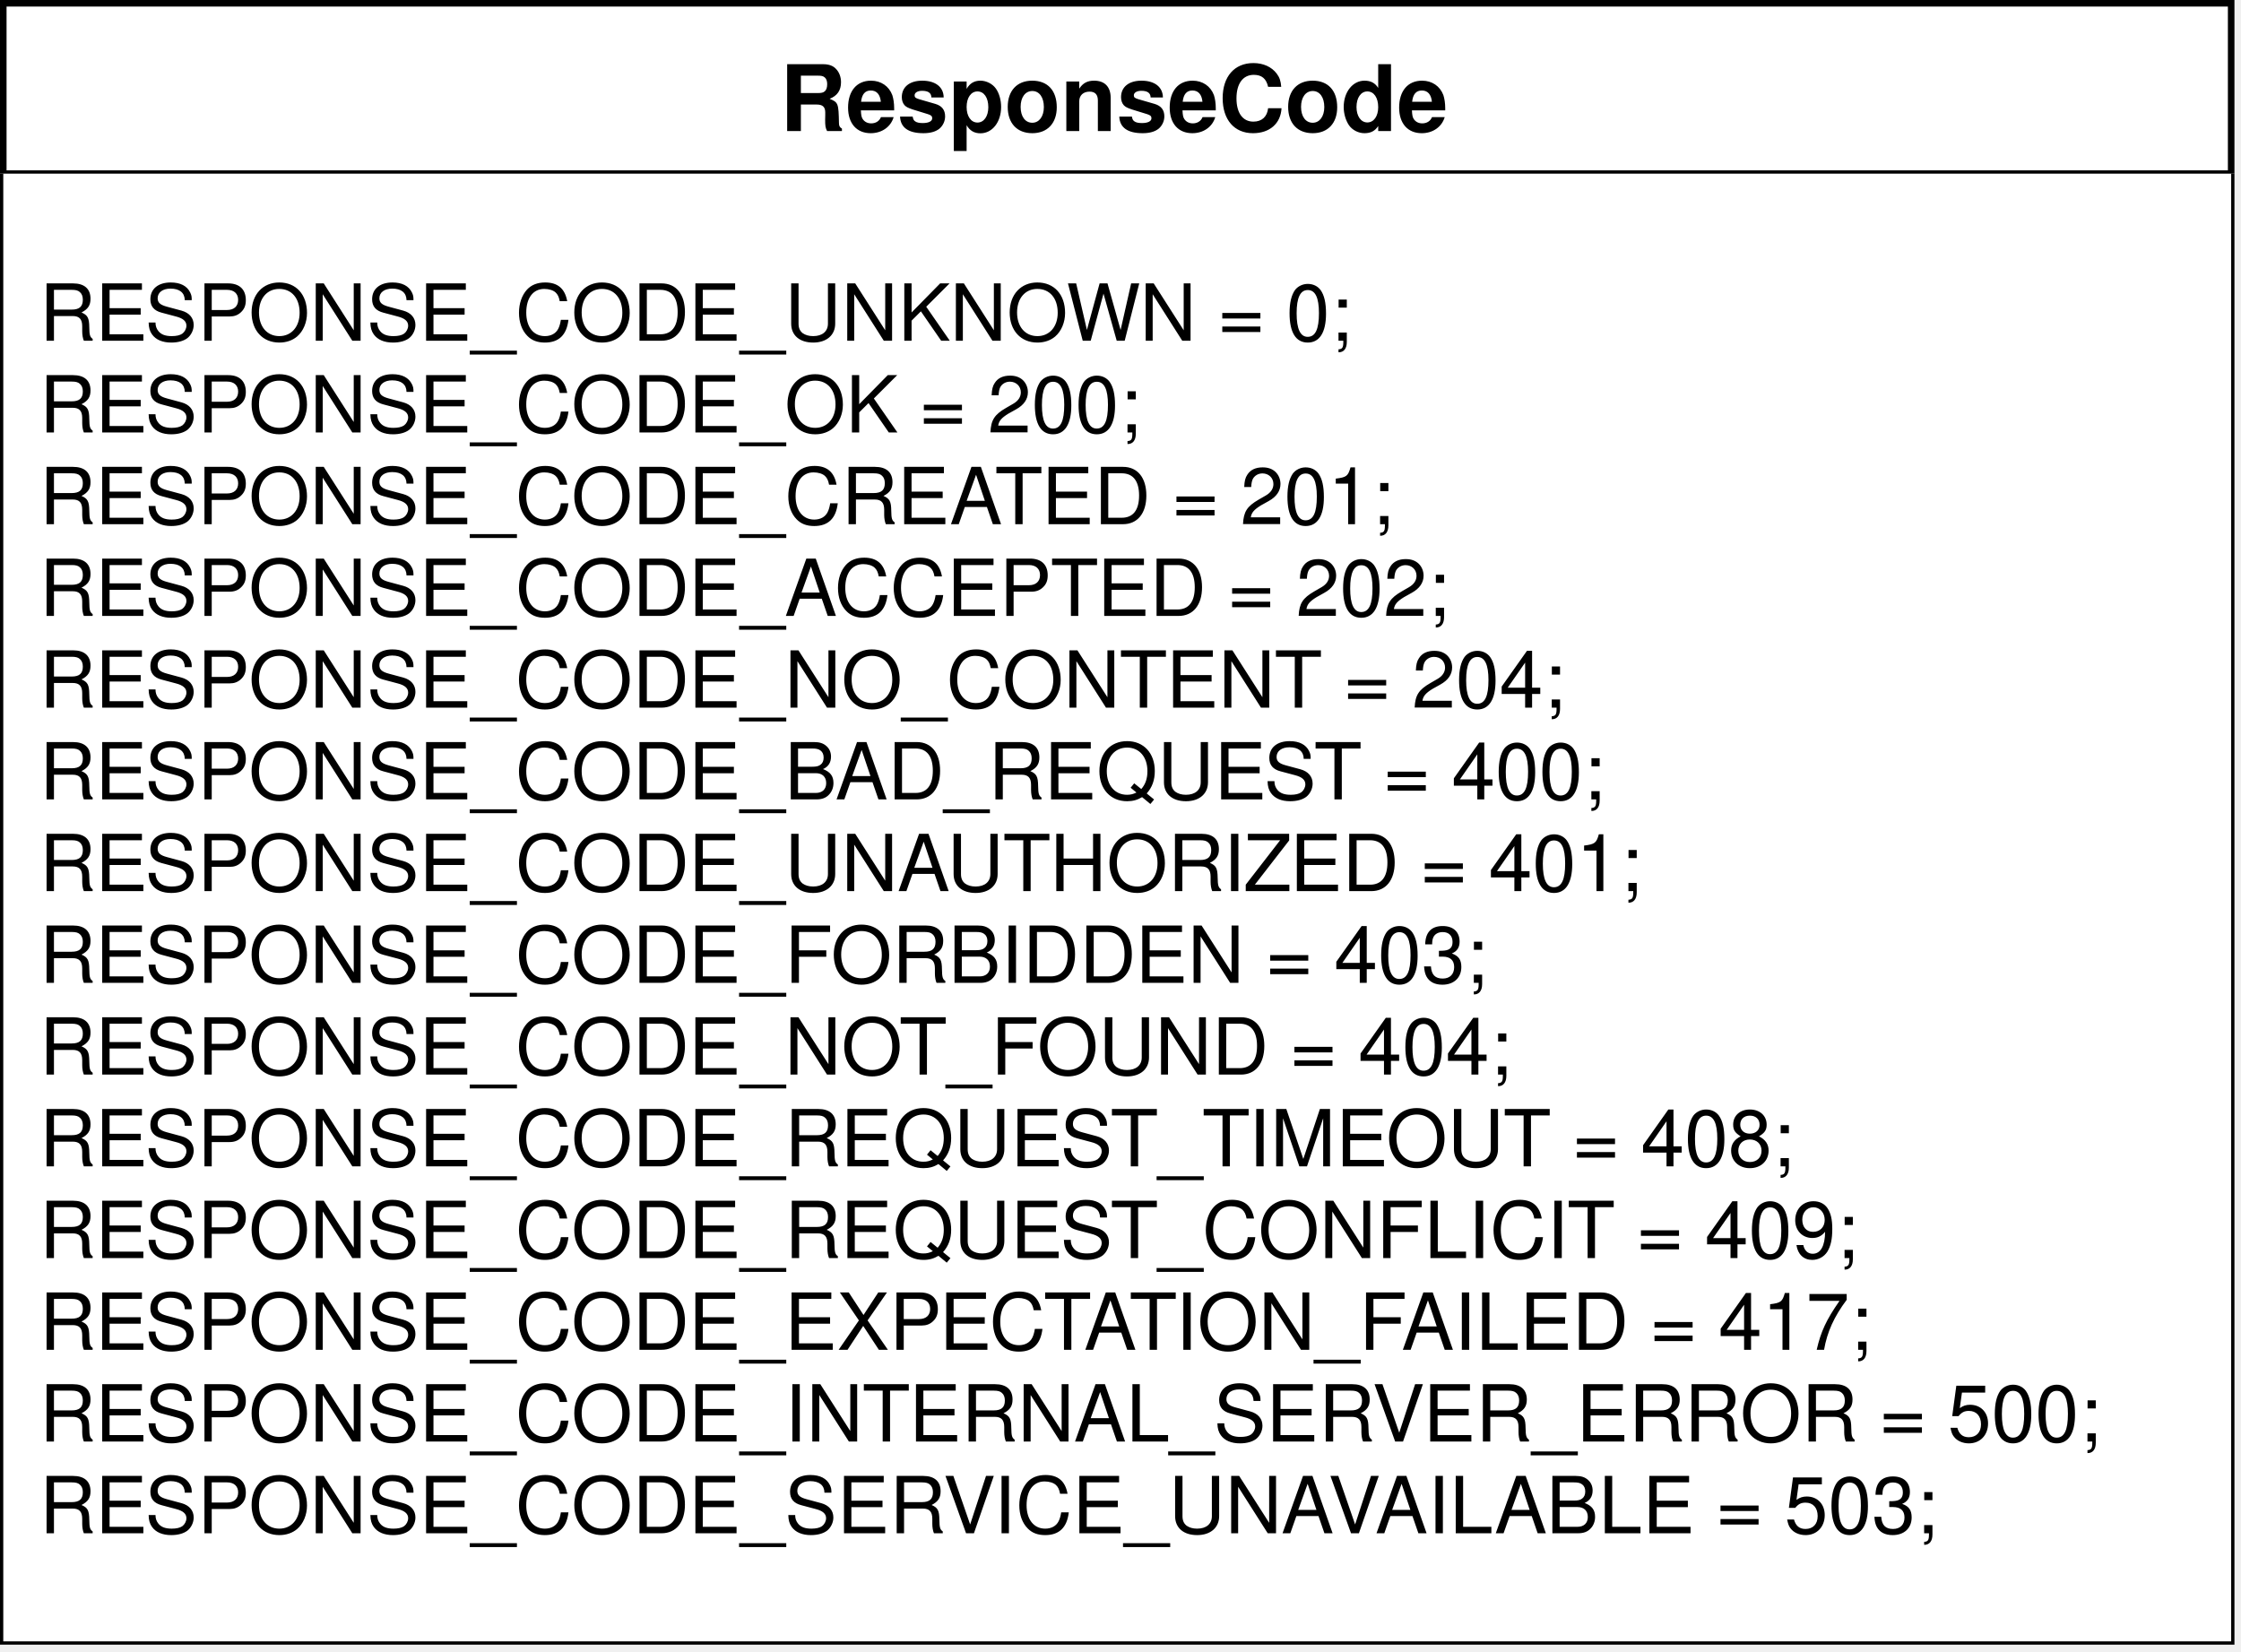
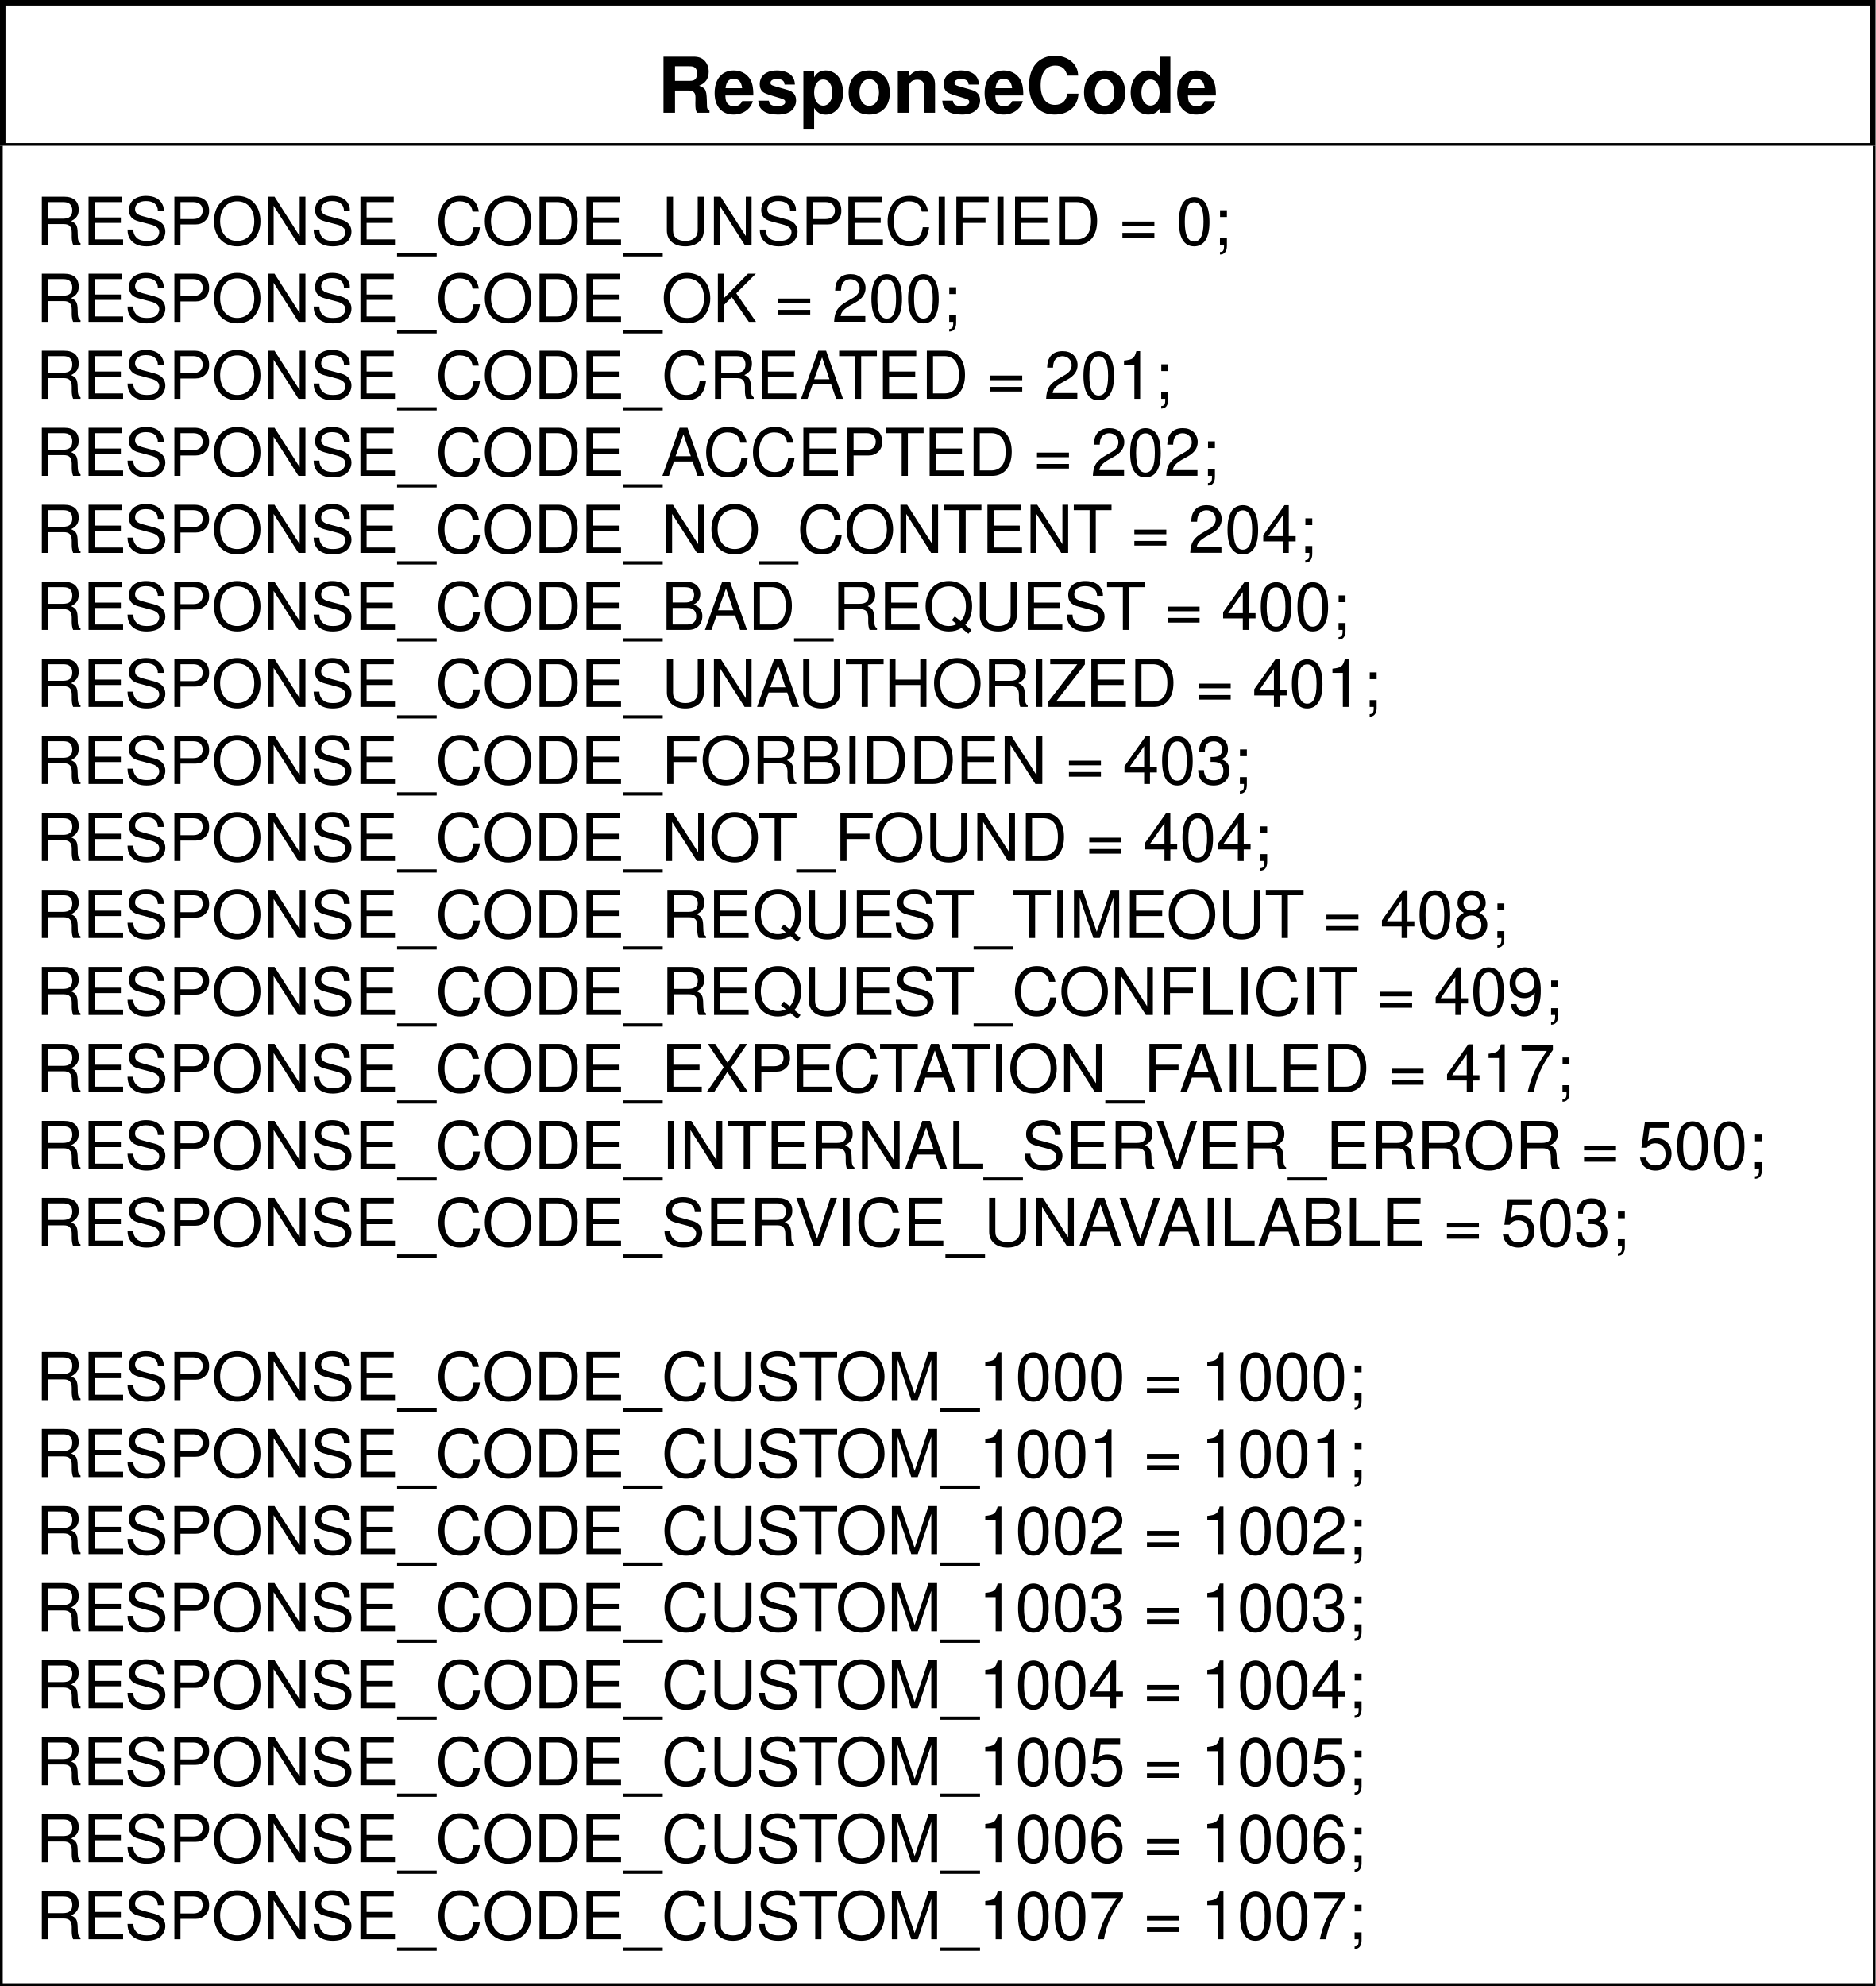
- <svg xmlns="http://www.w3.org/2000/svg" version="1.1" width="342px" height="252px" viewBox="-0.5 -0.5 342 252">
+ <svg xmlns="http://www.w3.org/2000/svg" style="background: transparent; background-color: transparent; color-scheme: light dark;" version="1.1" width="341px" height="361px" viewBox="-0.5 -0.5 341 361">
  <defs>
-     <clipPath id="mx-clip-4-26-332-224-0">
-       <rect x="4" y="26" width="332" height="224" />
+     <clipPath id="mx-clip-4-26-332-334-0">
+       <rect x="4" y="26" width="332" height="334" />
    </clipPath>
  </defs>
  <g>
-     <g>
-       <path d="M 0 26 L 0 0 L 340 0 L 340 26" fill="rgb(255, 255, 255)" stroke="rgb(0, 0, 0)" stroke-miterlimit="10" pointer-events="all" />
-       <path d="M 0 26 L 0 250 L 340 250 L 340 26" fill="none" stroke="rgb(0, 0, 0)" stroke-miterlimit="10" pointer-events="none" />
-       <path d="M 0 26 L 340 26" fill="none" stroke="rgb(0, 0, 0)" stroke-miterlimit="10" pointer-events="none" />
-     </g>
-     <g>
-       <g fill="rgb(0, 0, 0)" font-family="Helvetica" font-weight="bold" text-anchor="middle" font-size="14px">
-         <text x="169.5" y="19.5">ResponseCode</text>
-       </g>
-     </g>
-     <g>
-       <rect x="0" y="26" width="340" height="224" fill="#ffffff" stroke="none" pointer-events="all" />
-     </g>
-     <g>
-       <g fill="rgb(0, 0, 0)" font-family="Helvetica" clip-path="url(#mx-clip-4-26-332-224-0)" font-size="12px">
-         <text x="5.5" y="51.5">RESPONSE_CODE_UNKNOWN = 0;</text>
-         <text x="5.5" y="65.5">RESPONSE_CODE_OK = 200;</text>
-         <text x="5.5" y="79.5">RESPONSE_CODE_CREATED = 201;</text>
-         <text x="5.5" y="93.5">RESPONSE_CODE_ACCEPTED = 202;</text>
-         <text x="5.5" y="107.5">RESPONSE_CODE_NO_CONTENT = 204;</text>
-         <text x="5.5" y="121.5">RESPONSE_CODE_BAD_REQUEST = 400;</text>
-         <text x="5.5" y="135.5">RESPONSE_CODE_UNAUTHORIZED = 401;</text>
-         <text x="5.5" y="149.5">RESPONSE_CODE_FORBIDDEN = 403;</text>
-         <text x="5.5" y="163.5">RESPONSE_CODE_NOT_FOUND = 404;</text>
-         <text x="5.5" y="177.5">RESPONSE_CODE_REQUEST_TIMEOUT = 408;</text>
-         <text x="5.5" y="191.5">RESPONSE_CODE_REQUEST_CONFLICIT = 409;</text>
-         <text x="5.5" y="205.5">RESPONSE_CODE_EXPECTATION_FAILED = 417;</text>
-         <text x="5.5" y="219.5">RESPONSE_CODE_INTERNAL_SERVER_ERROR = 500;</text>
-         <text x="5.5" y="233.5">RESPONSE_CODE_SERVICE_UNAVAILABLE = 503;</text>
+     <g data-cell-id="0Kabl7SX8--j_rh3irjo-0">
+       <g data-cell-id="0Kabl7SX8--j_rh3irjo-1">
+         <g data-cell-id="wYVCe4jFTJqxTDh4y-fB-0">
+           <g data-cell-id="wYVCe4jFTJqxTDh4y-fB-1" />
+         </g>
+         <g data-cell-id="wYVCe4jFTJqxTDh4y-fB-15">
+           <g data-cell-id="wYVCe4jFTJqxTDh4y-fB-16" />
+         </g>
+         <g data-cell-id="wYVCe4jFTJqxTDh4y-fB-17">
+           <g>
+             <path d="M 0 26 L 0 0 L 340 0 L 340 26" fill="#ffffff" stroke="#000000" stroke-miterlimit="10" pointer-events="all" style="fill: light-dark(#ffffff, var(--ge-dark-color, #121212)); stroke: light-dark(rgb(0, 0, 0), rgb(255, 255, 255));" />
+             <path d="M 0 26 L 0 360 L 340 360 L 340 26" fill="none" stroke="#000000" stroke-miterlimit="10" pointer-events="none" style="stroke: light-dark(rgb(0, 0, 0), rgb(255, 255, 255));" />
+             <path d="M 0 26 L 340 26" fill="none" stroke="#000000" stroke-miterlimit="10" pointer-events="none" style="stroke: light-dark(rgb(0, 0, 0), rgb(255, 255, 255));" />
+           </g>
+           <g>
+             <g fill="#000000" font-family="Helvetica" font-weight="bold" text-anchor="middle" font-size="14px" style="fill: light-dark(rgb(0, 0, 0), rgb(255, 255, 255));">
+               <text x="170" y="20">ResponseCode</text>
+             </g>
+           </g>
+           <g data-cell-id="wYVCe4jFTJqxTDh4y-fB-18">
+             <g>
+               <rect x="0" y="26" width="340" height="334" fill="#ffffff" stroke="none" pointer-events="all" style="fill: rgb(255, 255, 255);" />
+             </g>
+             <g>
+               <g fill="#000000" font-family="Helvetica" font-size="12px" clip-path="url(#mx-clip-4-26-332-334-0)" style="fill: light-dark(rgb(0, 0, 0), rgb(255, 255, 255));">
+                 <text x="6" y="44">RESPONSE_CODE_UNSPECIFIED = 0;</text>
+                 <text x="6" y="58">RESPONSE_CODE_OK = 200;</text>
+                 <text x="6" y="72">RESPONSE_CODE_CREATED = 201;</text>
+                 <text x="6" y="86">RESPONSE_CODE_ACCEPTED = 202;</text>
+                 <text x="6" y="100">RESPONSE_CODE_NO_CONTENT = 204;</text>
+                 <text x="6" y="114">RESPONSE_CODE_BAD_REQUEST = 400;</text>
+                 <text x="6" y="128">RESPONSE_CODE_UNAUTHORIZED = 401;</text>
+                 <text x="6" y="142">RESPONSE_CODE_FORBIDDEN = 403;</text>
+                 <text x="6" y="156">RESPONSE_CODE_NOT_FOUND = 404;</text>
+                 <text x="6" y="170">RESPONSE_CODE_REQUEST_TIMEOUT = 408;</text>
+                 <text x="6" y="184">RESPONSE_CODE_REQUEST_CONFLICIT = 409;</text>
+                 <text x="6" y="198">RESPONSE_CODE_EXPECTATION_FAILED = 417;</text>
+                 <text x="6" y="212">RESPONSE_CODE_INTERNAL_SERVER_ERROR = 500;</text>
+                 <text x="6" y="226">RESPONSE_CODE_SERVICE_UNAVAILABLE = 503;</text>
+                 <text x="6" y="254">RESPONSE_CODE_CUSTOM_1000 = 1000;</text>
+                 <text x="6" y="268">RESPONSE_CODE_CUSTOM_1001 = 1001;</text>
+                 <text x="6" y="282">RESPONSE_CODE_CUSTOM_1002 = 1002;</text>
+                 <text x="6" y="296">RESPONSE_CODE_CUSTOM_1003 = 1003;</text>
+                 <text x="6" y="310">RESPONSE_CODE_CUSTOM_1004 = 1004;</text>
+                 <text x="6" y="324">RESPONSE_CODE_CUSTOM_1005 = 1005;</text>
+                 <text x="6" y="338">RESPONSE_CODE_CUSTOM_1006 = 1006;</text>
+                 <text x="6" y="352">RESPONSE_CODE_CUSTOM_1007 = 1007;</text>
+               </g>
+             </g>
+           </g>
+         </g>
+         <g data-cell-id="QOuiui7qzP4eKzGqMm88-0">
+           <g data-cell-id="QOuiui7qzP4eKzGqMm88-1" />
+         </g>
+         <g data-cell-id="QOuiui7qzP4eKzGqMm88-2">
+           <g data-cell-id="QOuiui7qzP4eKzGqMm88-3" />
+         </g>
+         <g data-cell-id="QOuiui7qzP4eKzGqMm88-4">
+           <g data-cell-id="QOuiui7qzP4eKzGqMm88-5" />
+         </g>
+         <g data-cell-id="QOuiui7qzP4eKzGqMm88-6">
+           <g data-cell-id="QOuiui7qzP4eKzGqMm88-7" />
+         </g>
+         <g data-cell-id="QOuiui7qzP4eKzGqMm88-8">
+           <g data-cell-id="QOuiui7qzP4eKzGqMm88-9" />
+         </g>
+         <g data-cell-id="6WD67ezhG3p-nNRNwk-7-1">
+           <g data-cell-id="6WD67ezhG3p-nNRNwk-7-2" />
+         </g>
+         <g data-cell-id="6WD67ezhG3p-nNRNwk-7-3">
+           <g data-cell-id="6WD67ezhG3p-nNRNwk-7-4" />
+         </g>
+         <g data-cell-id="6WD67ezhG3p-nNRNwk-7-5">
+           <g data-cell-id="6WD67ezhG3p-nNRNwk-7-6" />
+         </g>
+         <g data-cell-id="6WD67ezhG3p-nNRNwk-7-8">
+           <g data-cell-id="6WD67ezhG3p-nNRNwk-7-9" />
+         </g>
+         <g data-cell-id="6WD67ezhG3p-nNRNwk-7-10">
+           <g data-cell-id="6WD67ezhG3p-nNRNwk-7-11" />
+         </g>
+         <g data-cell-id="6WD67ezhG3p-nNRNwk-7-12">
+           <g data-cell-id="6WD67ezhG3p-nNRNwk-7-13" />
+         </g>
+         <g data-cell-id="6WD67ezhG3p-nNRNwk-7-16">
+           <g data-cell-id="6WD67ezhG3p-nNRNwk-7-17" />
+         </g>
+         <g data-cell-id="6WD67ezhG3p-nNRNwk-7-18">
+           <g data-cell-id="6WD67ezhG3p-nNRNwk-7-19" />
+         </g>
+         <g data-cell-id="6WD67ezhG3p-nNRNwk-7-20">
+           <g data-cell-id="6WD67ezhG3p-nNRNwk-7-21" />
+         </g>
+         <g data-cell-id="6WD67ezhG3p-nNRNwk-7-24">
+           <g data-cell-id="6WD67ezhG3p-nNRNwk-7-25" />
+         </g>
+         <g data-cell-id="6WD67ezhG3p-nNRNwk-7-26">
+           <g data-cell-id="6WD67ezhG3p-nNRNwk-7-27" />
+         </g>
+         <g data-cell-id="6WD67ezhG3p-nNRNwk-7-31">
+           <g data-cell-id="6WD67ezhG3p-nNRNwk-7-32" />
+         </g>
+         <g data-cell-id="6WD67ezhG3p-nNRNwk-7-38">
+           <g data-cell-id="6WD67ezhG3p-nNRNwk-7-39" />
+         </g>
+         <g data-cell-id="6WD67ezhG3p-nNRNwk-7-40">
+           <g data-cell-id="6WD67ezhG3p-nNRNwk-7-41" />
+         </g>
+         <g data-cell-id="6WD67ezhG3p-nNRNwk-7-42">
+           <g data-cell-id="6WD67ezhG3p-nNRNwk-7-43" />
+         </g>
+         <g data-cell-id="6WD67ezhG3p-nNRNwk-7-45">
+           <g data-cell-id="6WD67ezhG3p-nNRNwk-7-46" />
+         </g>
+         <g data-cell-id="6WD67ezhG3p-nNRNwk-7-47">
+           <g data-cell-id="6WD67ezhG3p-nNRNwk-7-48" />
+         </g>
+         <g data-cell-id="6WD67ezhG3p-nNRNwk-7-49">
+           <g data-cell-id="6WD67ezhG3p-nNRNwk-7-50" />
+         </g>
+         <g data-cell-id="6WD67ezhG3p-nNRNwk-7-53">
+           <g data-cell-id="6WD67ezhG3p-nNRNwk-7-54" />
+         </g>
+         <g data-cell-id="6WD67ezhG3p-nNRNwk-7-55">
+           <g data-cell-id="6WD67ezhG3p-nNRNwk-7-56" />
+         </g>
+         <g data-cell-id="6WD67ezhG3p-nNRNwk-7-60">
+           <g data-cell-id="6WD67ezhG3p-nNRNwk-7-61" />
+         </g>
+         <g data-cell-id="6WD67ezhG3p-nNRNwk-7-62">
+           <g data-cell-id="6WD67ezhG3p-nNRNwk-7-63" />
+         </g>
+         <g data-cell-id="0khx3M4LdM0KeOh9pKRu-0">
+           <g data-cell-id="0khx3M4LdM0KeOh9pKRu-1" />
+         </g>
+         <g data-cell-id="NQrQuOjjPawPF3Atwttq-0">
+           <g data-cell-id="NQrQuOjjPawPF3Atwttq-1" />
+         </g>
+         <g data-cell-id="LLIDMO4WvVBMU67It3Hm-0">
+           <g data-cell-id="LLIDMO4WvVBMU67It3Hm-1" />
+         </g>
+         <g data-cell-id="LLIDMO4WvVBMU67It3Hm-2">
+           <g data-cell-id="LLIDMO4WvVBMU67It3Hm-3" />
+         </g>
+         <g data-cell-id="LLIDMO4WvVBMU67It3Hm-4">
+           <g data-cell-id="LLIDMO4WvVBMU67It3Hm-5" />
+         </g>
+         <g data-cell-id="LLIDMO4WvVBMU67It3Hm-7">
+           <g data-cell-id="LLIDMO4WvVBMU67It3Hm-8" />
+         </g>
+         <g data-cell-id="LLIDMO4WvVBMU67It3Hm-9">
+           <g data-cell-id="LLIDMO4WvVBMU67It3Hm-10" />
+         </g>
+         <g data-cell-id="LLIDMO4WvVBMU67It3Hm-11">
+           <g data-cell-id="LLIDMO4WvVBMU67It3Hm-12" />
+         </g>
+         <g data-cell-id="eUtTSSlc4fEXd8YJ33cS-0" />
+         <g data-cell-id="Gn8FbS4Ok6bh3oNxrxHO-0">
+           <g data-cell-id="Gn8FbS4Ok6bh3oNxrxHO-1" />
+         </g>
+         <g data-cell-id="sFUPjuBIUbwIW8kfpzJE-0">
+           <g data-cell-id="sFUPjuBIUbwIW8kfpzJE-1" />
+         </g>
+         <g data-cell-id="sFUPjuBIUbwIW8kfpzJE-2">
+           <g data-cell-id="sFUPjuBIUbwIW8kfpzJE-3" />
+         </g>
+         <g data-cell-id="sFUPjuBIUbwIW8kfpzJE-4">
+           <g data-cell-id="sFUPjuBIUbwIW8kfpzJE-5" />
+         </g>
+         <g data-cell-id="BZ020I45KtS1JgMCbmMs-2" />
+         <g data-cell-id="BZ020I45KtS1JgMCbmMs-3" />
+         <g data-cell-id="BZ020I45KtS1JgMCbmMs-4" />
+         <g data-cell-id="BZ020I45KtS1JgMCbmMs-5" />
+         <g data-cell-id="BZ020I45KtS1JgMCbmMs-6" />
+         <g data-cell-id="BZ020I45KtS1JgMCbmMs-7" />
+         <g data-cell-id="BZ020I45KtS1JgMCbmMs-8" />
+         <g data-cell-id="BZ020I45KtS1JgMCbmMs-9" />
+         <g data-cell-id="BZ020I45KtS1JgMCbmMs-11" />
+         <g data-cell-id="BZ020I45KtS1JgMCbmMs-12" />
+         <g data-cell-id="_ULLLUuSTK8TXCQ43u_A-0" />
+         <g data-cell-id="RGoMjh-I0rgJAB2Tua0c-0">
+           <g data-cell-id="RGoMjh-I0rgJAB2Tua0c-1" />
+         </g>
      </g>
    </g>
  </g>
</svg>
